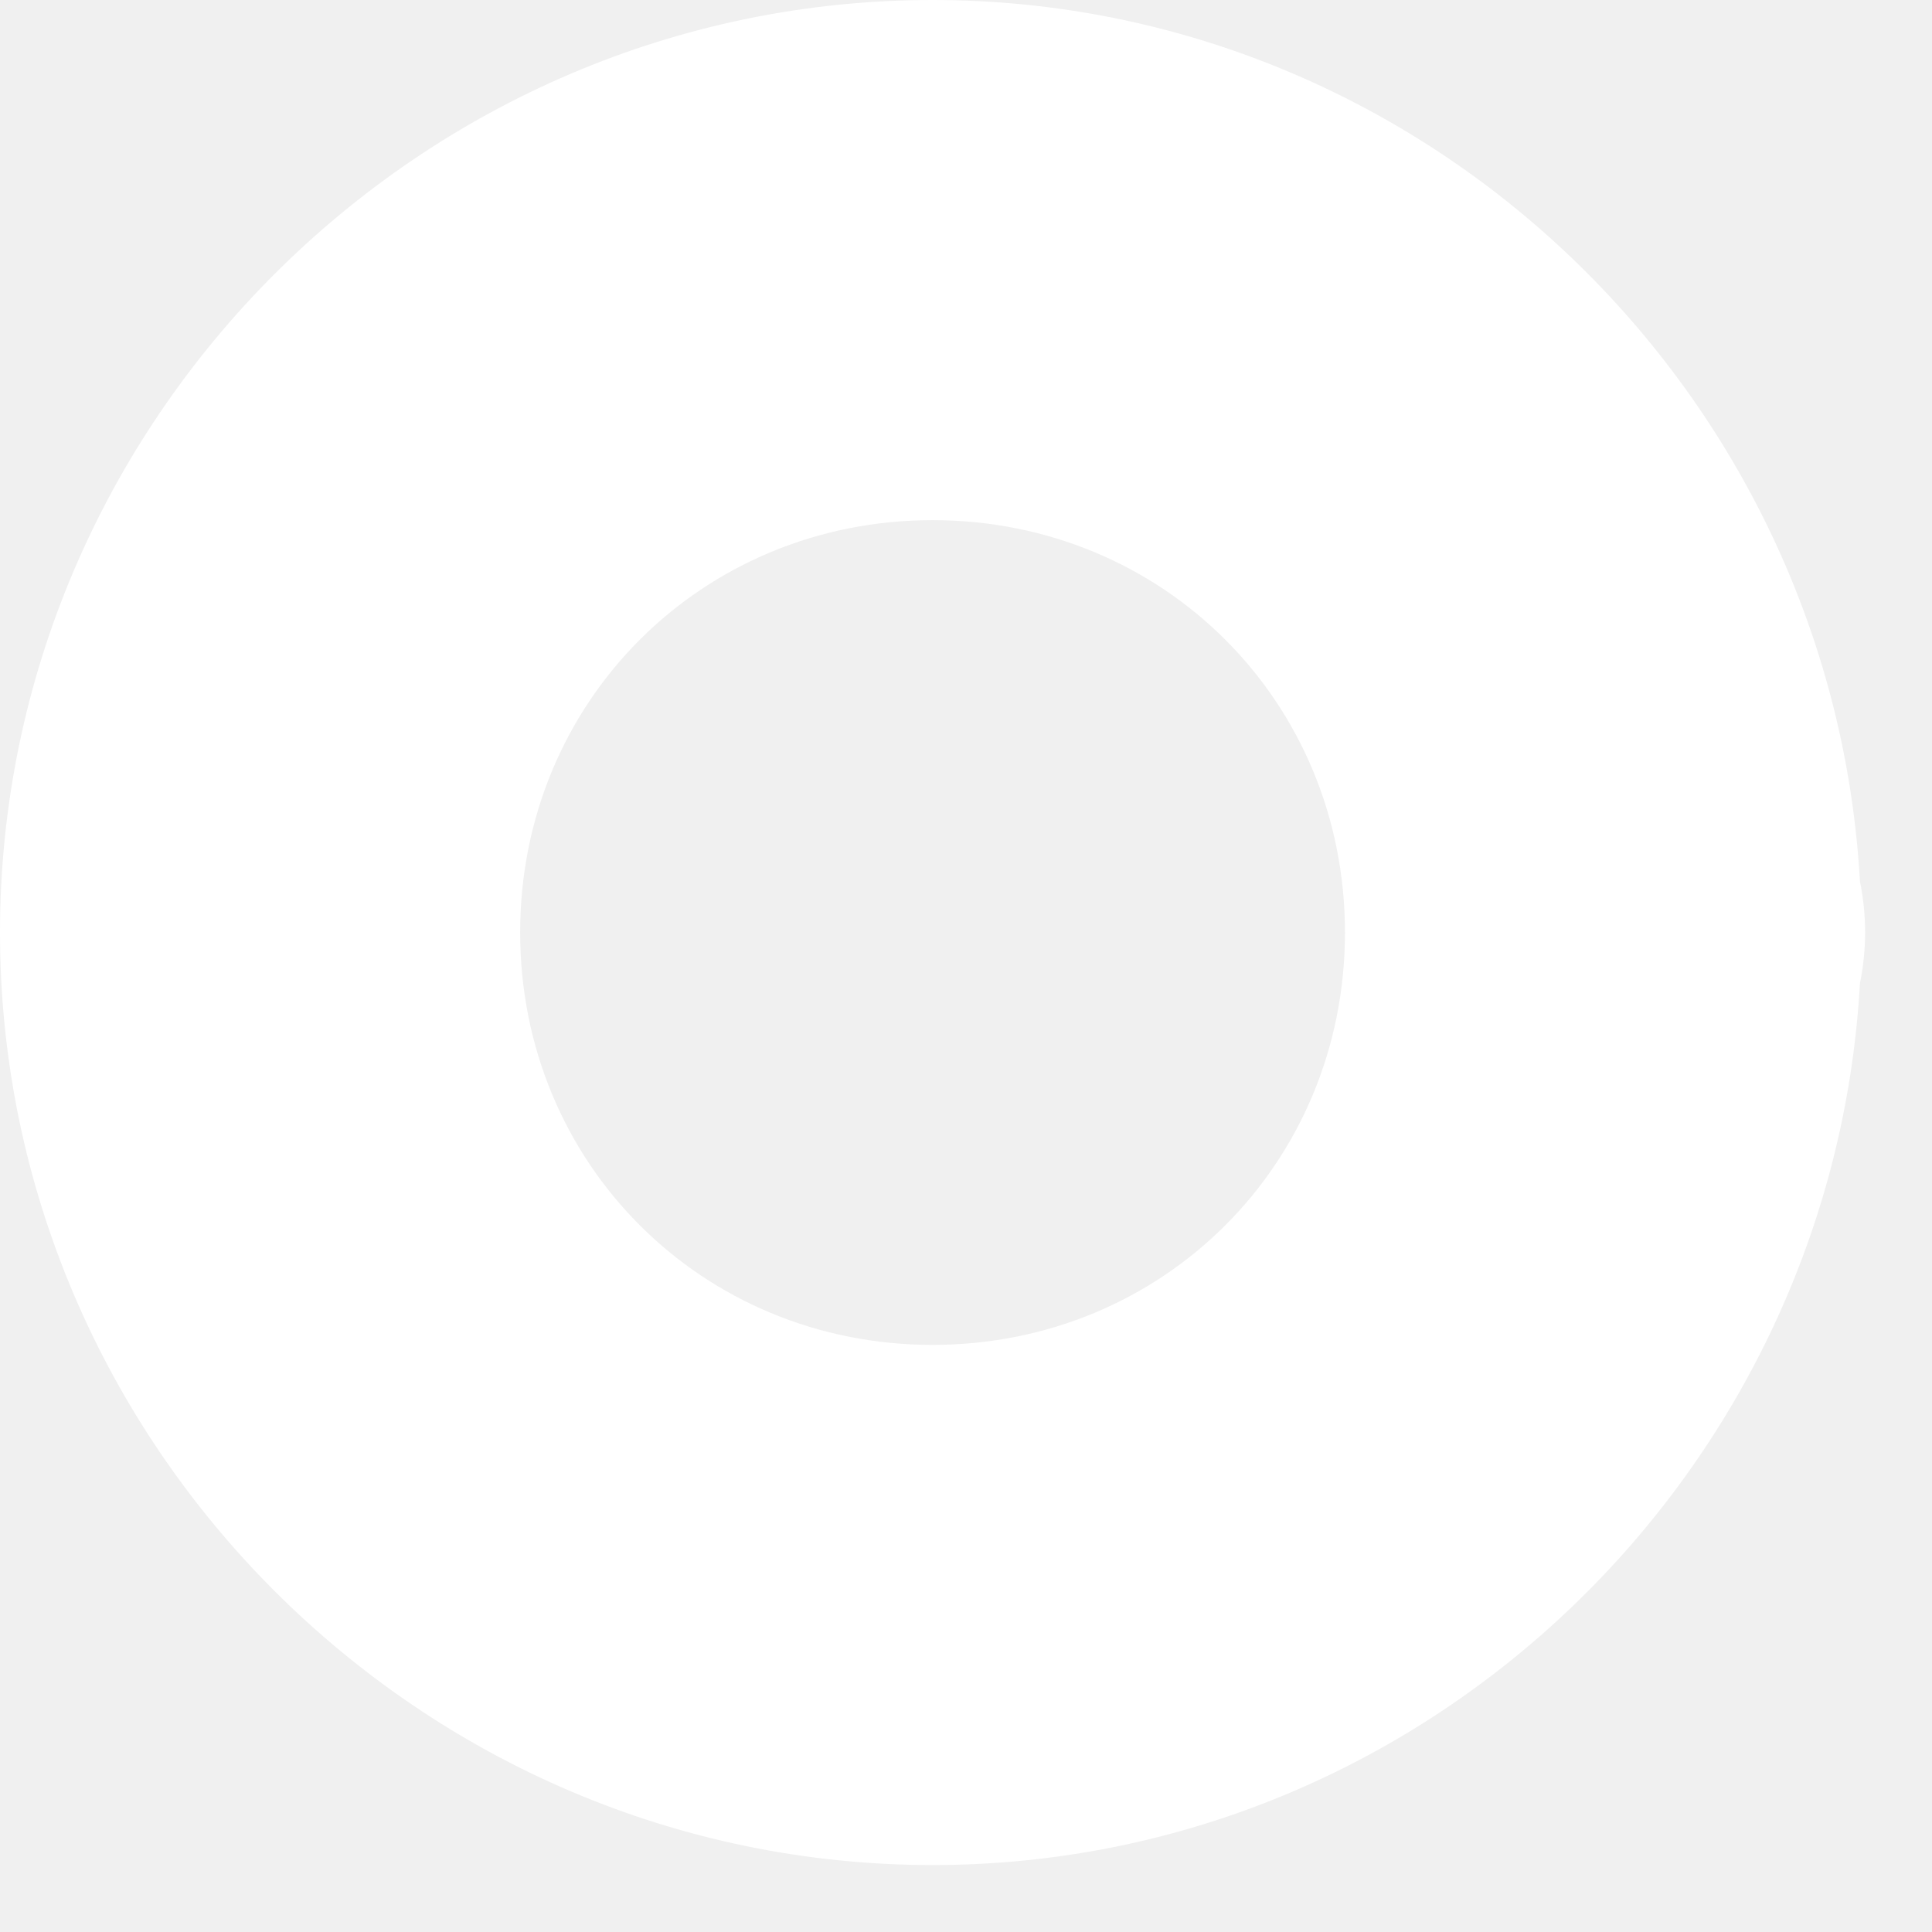
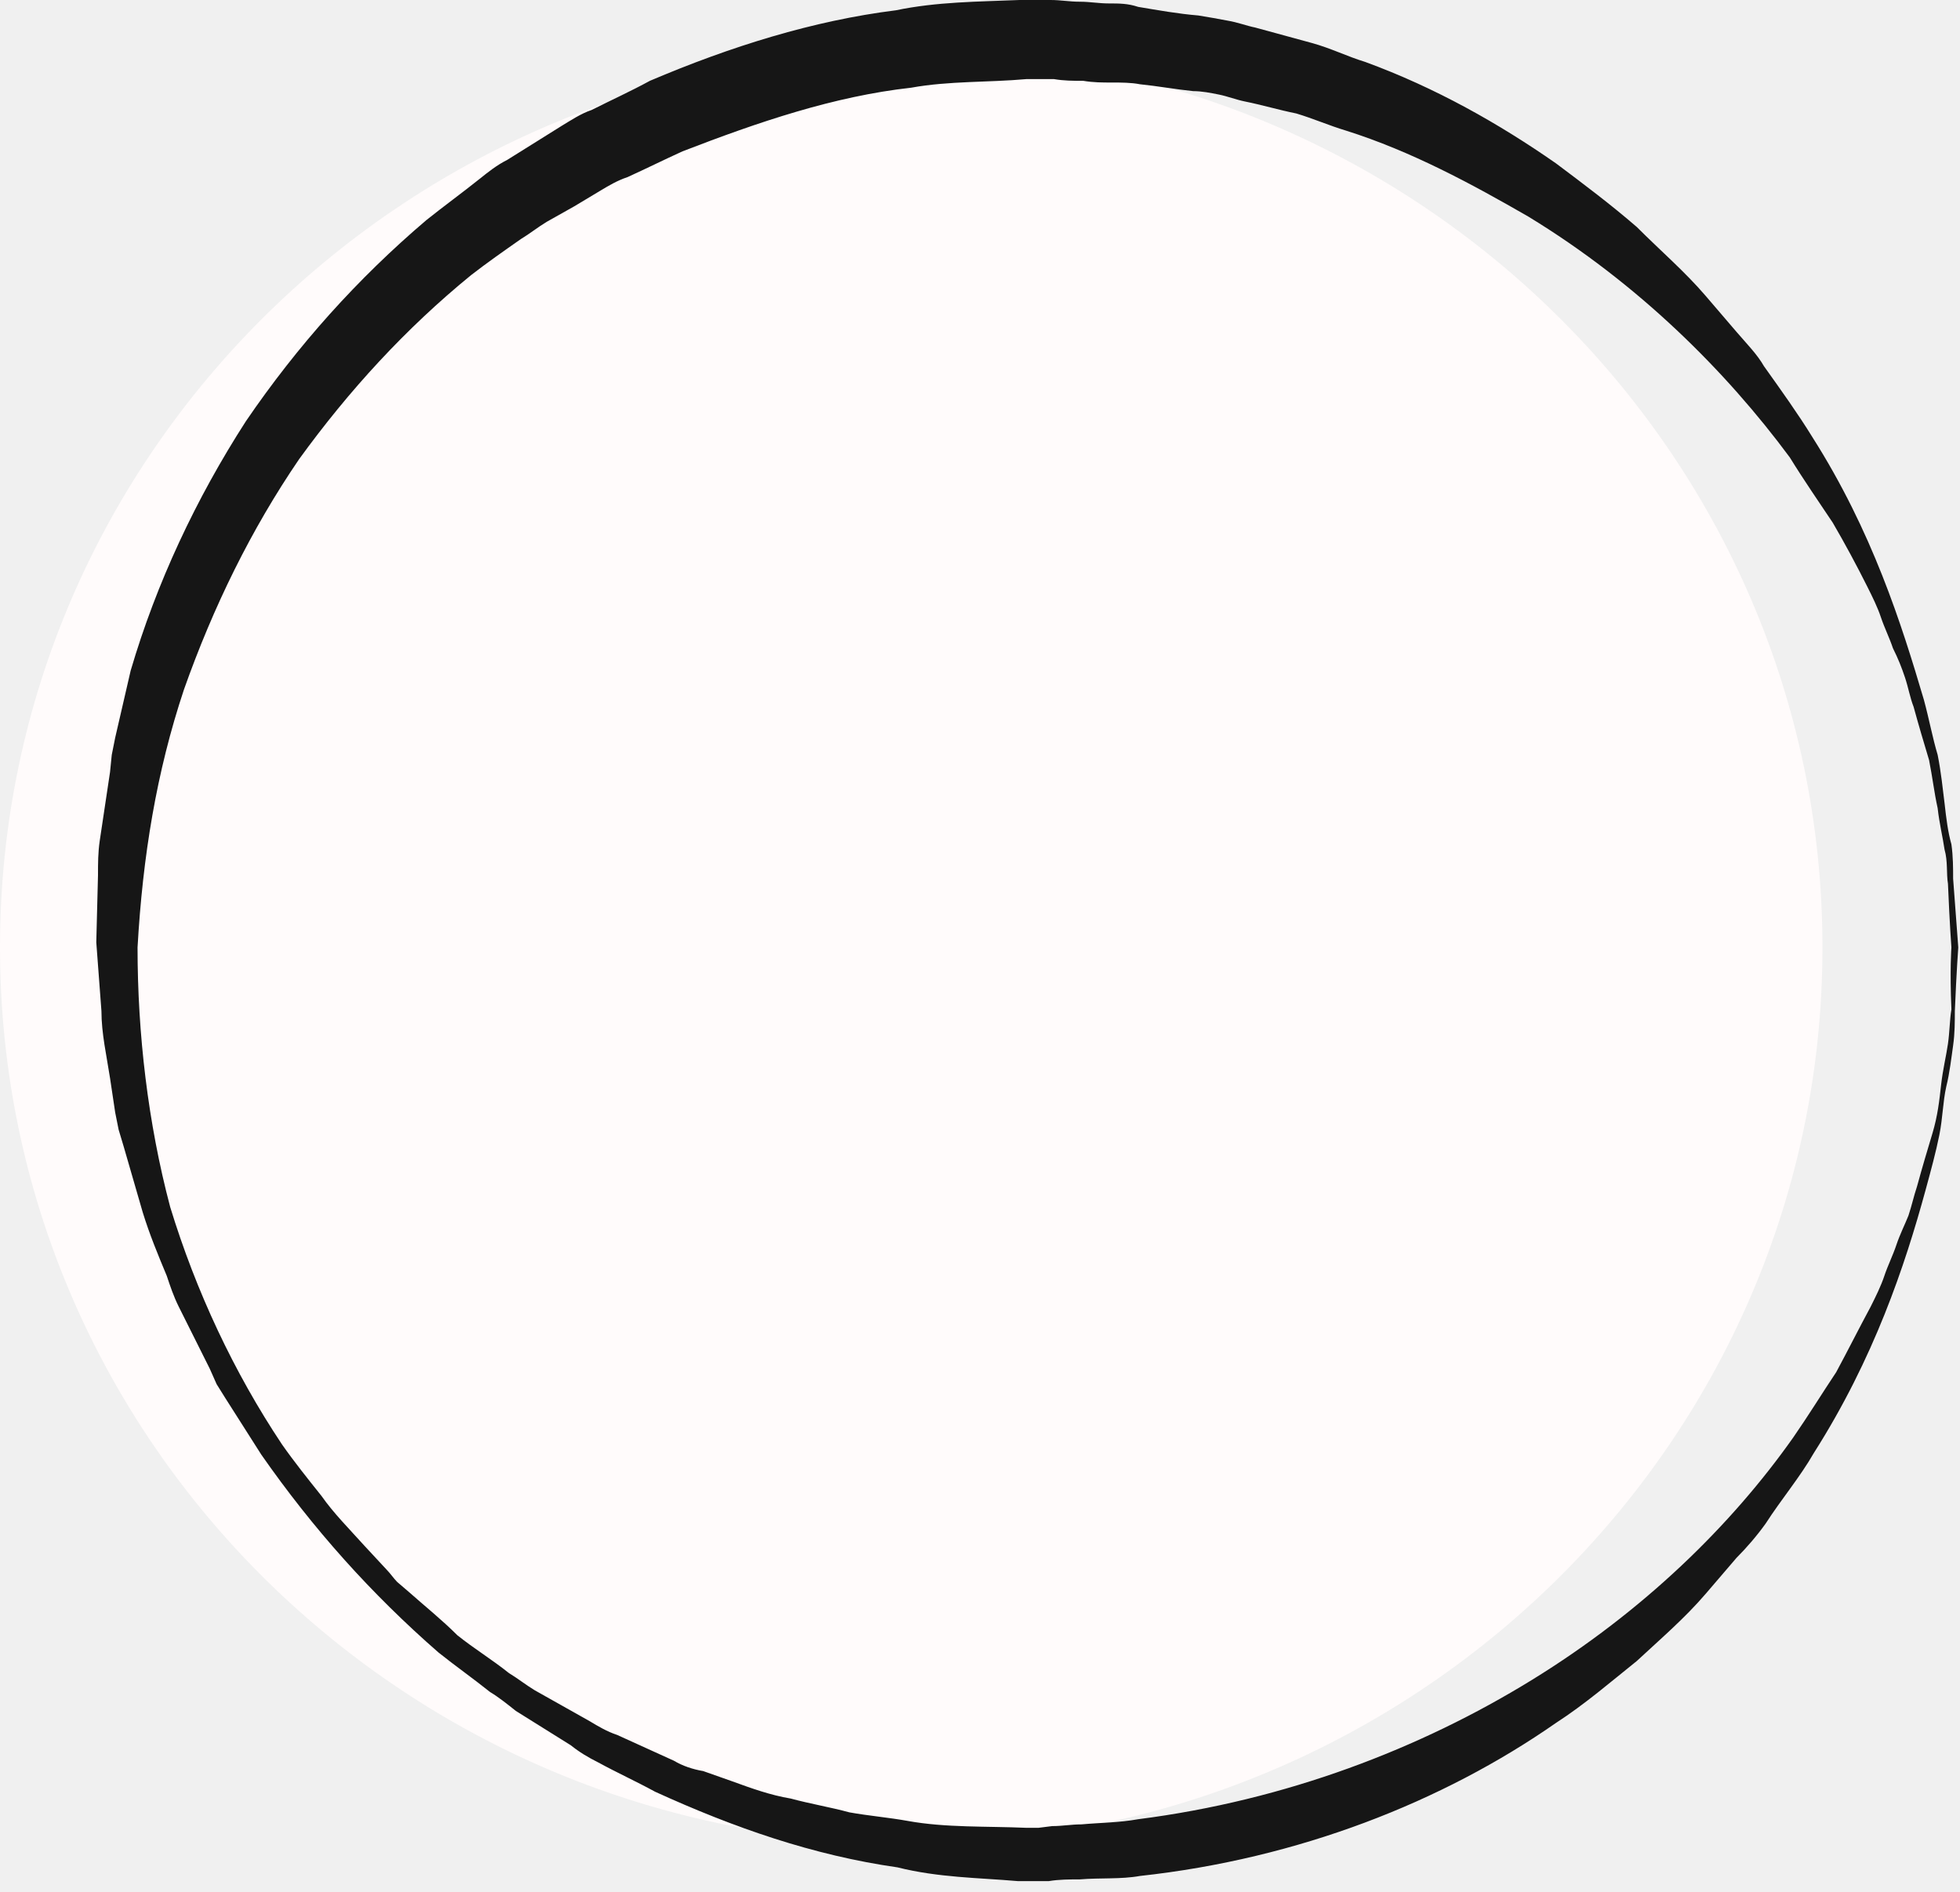
- <svg xmlns="http://www.w3.org/2000/svg" width="26" height="26" viewBox="0 0 26 26" fill="none">
-   <path d="M12.55 0C5.66 0 0 5.66 0 12.549C0 19.439 5.66 25.099 12.55 25.099C19.205 25.099 24.662 19.805 25.03 13.237C25.076 13.011 25.099 12.78 25.1 12.549C25.1 12.317 25.076 12.085 25.03 11.858C24.66 5.29 19.203 0 12.55 0ZM12.55 7C15.657 7 18.1 9.442 18.1 12.549C18.1 15.656 15.657 18.099 12.55 18.099C9.443 18.099 7 15.656 7 12.549C7 9.442 9.443 7 12.55 7Z" fill="white" />
+ <svg xmlns="http://www.w3.org/2000/svg" width="100%" height="100%" viewBox="0 0 114 110" version="1.1" xml:space="preserve" style="fill-rule:evenodd;clip-rule:evenodd;stroke-linejoin:round;stroke-miterlimit:2;">
+   <g transform="matrix(1,0,0,1,-1199.7,-230.9)">
+     <ellipse cx="1252.7" cy="286" rx="53" ry="52.1" style="fill:rgb(255,251,251);" />
+   </g>
+   <g transform="matrix(1,0,0,1,-1199.7,-230.9)">
+     <path d="M1313.6,286C1313.6,286 1313.5,287.3 1313.4,289.7C1313.4,290.3 1313.4,291 1313.3,291.7C1313.2,292.4 1313.1,293.3 1312.9,294.1C1312.7,295 1312.7,295.9 1312.5,296.9C1312.3,297.9 1312,299 1311.7,300.1C1310.5,304.5 1308.7,309.9 1305.2,315.4C1304.4,316.8 1303.3,318.1 1302.4,319.5C1301.9,320.2 1301.3,320.9 1300.7,321.5C1300.1,322.2 1299.5,322.9 1298.9,323.6C1297.7,325 1296.3,326.2 1294.9,327.5C1293.4,328.7 1291.9,330 1290.2,331.1C1283.6,335.7 1275.2,339 1266,340C1264.9,340.2 1263.7,340.1 1262.5,340.2C1261.9,340.2 1261.3,340.2 1260.7,340.3L1258.9,340.3C1256.6,340.1 1254.3,340.1 1251.9,339.5C1247,338.8 1242.4,337.2 1237.8,335.1C1236.7,334.5 1235.6,334 1234.5,333.4C1233.9,333.1 1233.4,332.8 1232.9,332.4L1229.7,330.4C1229.2,330 1228.7,329.6 1228.2,329.3C1227.2,328.5 1226.2,327.8 1225.2,327C1221.3,323.6 1217.9,319.8 1214.9,315.5C1214.2,314.4 1213.5,313.3 1212.8,312.2L1212.3,311.4L1211.9,310.5L1210.1,306.9C1209.8,306.3 1209.6,305.7 1209.4,305.1C1208.9,303.9 1208.4,302.7 1208,301.4L1206.9,297.6L1206.6,296.6L1206.4,295.6L1206.1,293.6C1205.9,292.3 1205.6,291 1205.6,289.7L1205.3,285.7L1205.4,281.8C1205.4,281.1 1205.4,280.5 1205.5,279.8L1206.1,275.8L1206.2,274.8L1206.4,273.8L1207.3,269.9C1208.8,264.8 1211.1,259.9 1214,255.4C1217,251 1220.5,247.1 1224.5,243.7C1225.5,242.9 1226.6,242.1 1227.6,241.3C1228.1,240.9 1228.6,240.5 1229.2,240.2L1232.4,238.2C1232.9,237.9 1233.5,237.5 1234.1,237.3C1235.3,236.7 1236.4,236.2 1237.5,235.6C1242.2,233.6 1247,232.1 1251.8,231.5C1254.2,231 1256.6,231 1259,230.9L1259.7,230.9C1259.7,230.9 1260,230.9 1259.9,230.9L1260.8,230.9C1261.4,230.9 1261.9,231 1262.5,231C1263.1,231 1263.6,231.1 1264.2,231.1C1264.8,231.1 1265.3,231.1 1265.9,231.3C1267.1,231.5 1268.2,231.7 1269.4,231.8C1270,231.9 1270.6,232 1271.1,232.1C1271.7,232.2 1272.2,232.4 1272.7,232.5C1273.8,232.8 1274.9,233.1 1276,233.4C1277.1,233.7 1278.1,234.2 1279.1,234.5C1283.2,236 1286.9,238.1 1290.2,240.4C1291.8,241.6 1293.4,242.8 1294.9,244.1C1296.3,245.5 1297.7,246.7 1298.9,248.1C1299.5,248.8 1300.1,249.5 1300.7,250.2C1301.3,250.9 1301.9,251.5 1302.3,252.2C1303.3,253.6 1304.3,255 1305.1,256.3C1308.6,261.8 1310.3,267.2 1311.6,271.6C1311.9,272.7 1312.1,273.8 1312.4,274.8C1312.6,275.8 1312.7,276.8 1312.8,277.6C1312.9,278.5 1313,279.3 1313.2,280C1313.3,280.7 1313.3,281.4 1313.3,282C1313.5,284.7 1313.6,286 1313.6,286ZM1313.2,286C1313.2,286 1313.1,284.7 1313,282.3C1312.9,281.7 1313,281 1312.8,280.3C1312.7,279.6 1312.5,278.8 1312.4,277.9C1312.2,277 1312.1,276.1 1311.9,275.1C1311.6,274.1 1311.3,273.1 1311,272C1310.8,271.5 1310.7,270.9 1310.5,270.3C1310.3,269.7 1310.1,269.2 1309.8,268.6C1309.6,268 1309.3,267.4 1309.1,266.8C1308.9,266.2 1308.6,265.6 1308.3,265C1307.7,263.8 1307,262.5 1306.3,261.3C1305.5,260.1 1304.6,258.8 1303.8,257.5C1300.1,252.5 1295,247.4 1288.6,243.5C1285.3,241.6 1281.8,239.7 1278,238.5C1277,238.2 1276.1,237.8 1275.1,237.5C1274.1,237.3 1273.1,237 1272.1,236.8C1271.6,236.7 1271.1,236.5 1270.6,236.4C1270.1,236.3 1269.6,236.2 1269.1,236.2C1268.1,236.1 1267,235.9 1266,235.8C1265.5,235.7 1264.9,235.7 1264.4,235.7C1263.8,235.7 1263.3,235.7 1262.7,235.6C1262.1,235.6 1261.6,235.6 1261,235.5L1259.4,235.5C1257.2,235.7 1254.9,235.6 1252.7,236C1248.2,236.5 1243.8,238 1239.4,239.7C1238.3,240.2 1237.3,240.7 1236.2,241.2C1235.6,241.4 1235.1,241.7 1234.6,242L1233.1,242.9L1231.5,243.8C1231,244.1 1230.5,244.5 1230,244.8C1229,245.5 1228,246.2 1227.1,246.9C1223.3,250 1220,253.6 1217.1,257.6C1214.3,261.7 1212.1,266.2 1210.4,271C1208.8,275.8 1208,280.7 1207.7,286C1207.7,291 1208.3,296.2 1209.6,301.1C1211.1,306 1213.3,310.7 1216.1,314.9C1216.8,315.9 1217.6,316.9 1218.4,317.9C1219.1,318.9 1220,319.8 1220.9,320.8L1222.2,322.2C1222.4,322.4 1222.6,322.7 1222.8,322.9L1223.5,323.5C1224.4,324.3 1225.4,325.1 1226.3,326C1227.3,326.8 1228.3,327.4 1229.3,328.2C1229.8,328.5 1230.3,328.9 1230.8,329.2L1234,331C1234.5,331.3 1235,331.6 1235.6,331.8C1236.7,332.3 1237.8,332.8 1238.9,333.3C1239.4,333.6 1240,333.8 1240.6,333.9L1242.3,334.5C1243.4,334.9 1244.5,335.3 1245.7,335.5C1246.8,335.8 1248,336 1249.1,336.3C1250.2,336.5 1251.4,336.6 1252.5,336.8C1254.7,337.2 1257.1,337.1 1259.4,337.2L1260.1,337.2C1260.2,337.2 1260,337.2 1260.1,337.2L1260.9,337.1C1261.5,337.1 1262,337 1262.6,337C1263.7,336.9 1264.8,336.9 1265.9,336.7C1274.5,335.6 1282.3,332.6 1288.8,328.6C1295.3,324.6 1300.4,319.6 1304,314.5C1304.9,313.2 1305.7,311.9 1306.5,310.7C1307.2,309.4 1307.8,308.2 1308.5,306.9C1308.8,306.3 1309.1,305.7 1309.3,305.1C1309.5,304.5 1309.8,303.9 1310,303.3C1310.2,302.7 1310.5,302.1 1310.7,301.6C1310.9,301 1311,300.5 1311.2,299.9C1311.5,298.8 1311.8,297.8 1312.1,296.8C1312.4,295.8 1312.5,294.9 1312.6,294C1312.7,293.1 1312.9,292.3 1313,291.6C1313.1,290.9 1313.1,290.2 1313.2,289.6C1313.1,287.3 1313.2,286 1313.2,286Z" style="fill:rgb(22,22,22);fill-rule:nonzero;" />
+   </g>
</svg>
